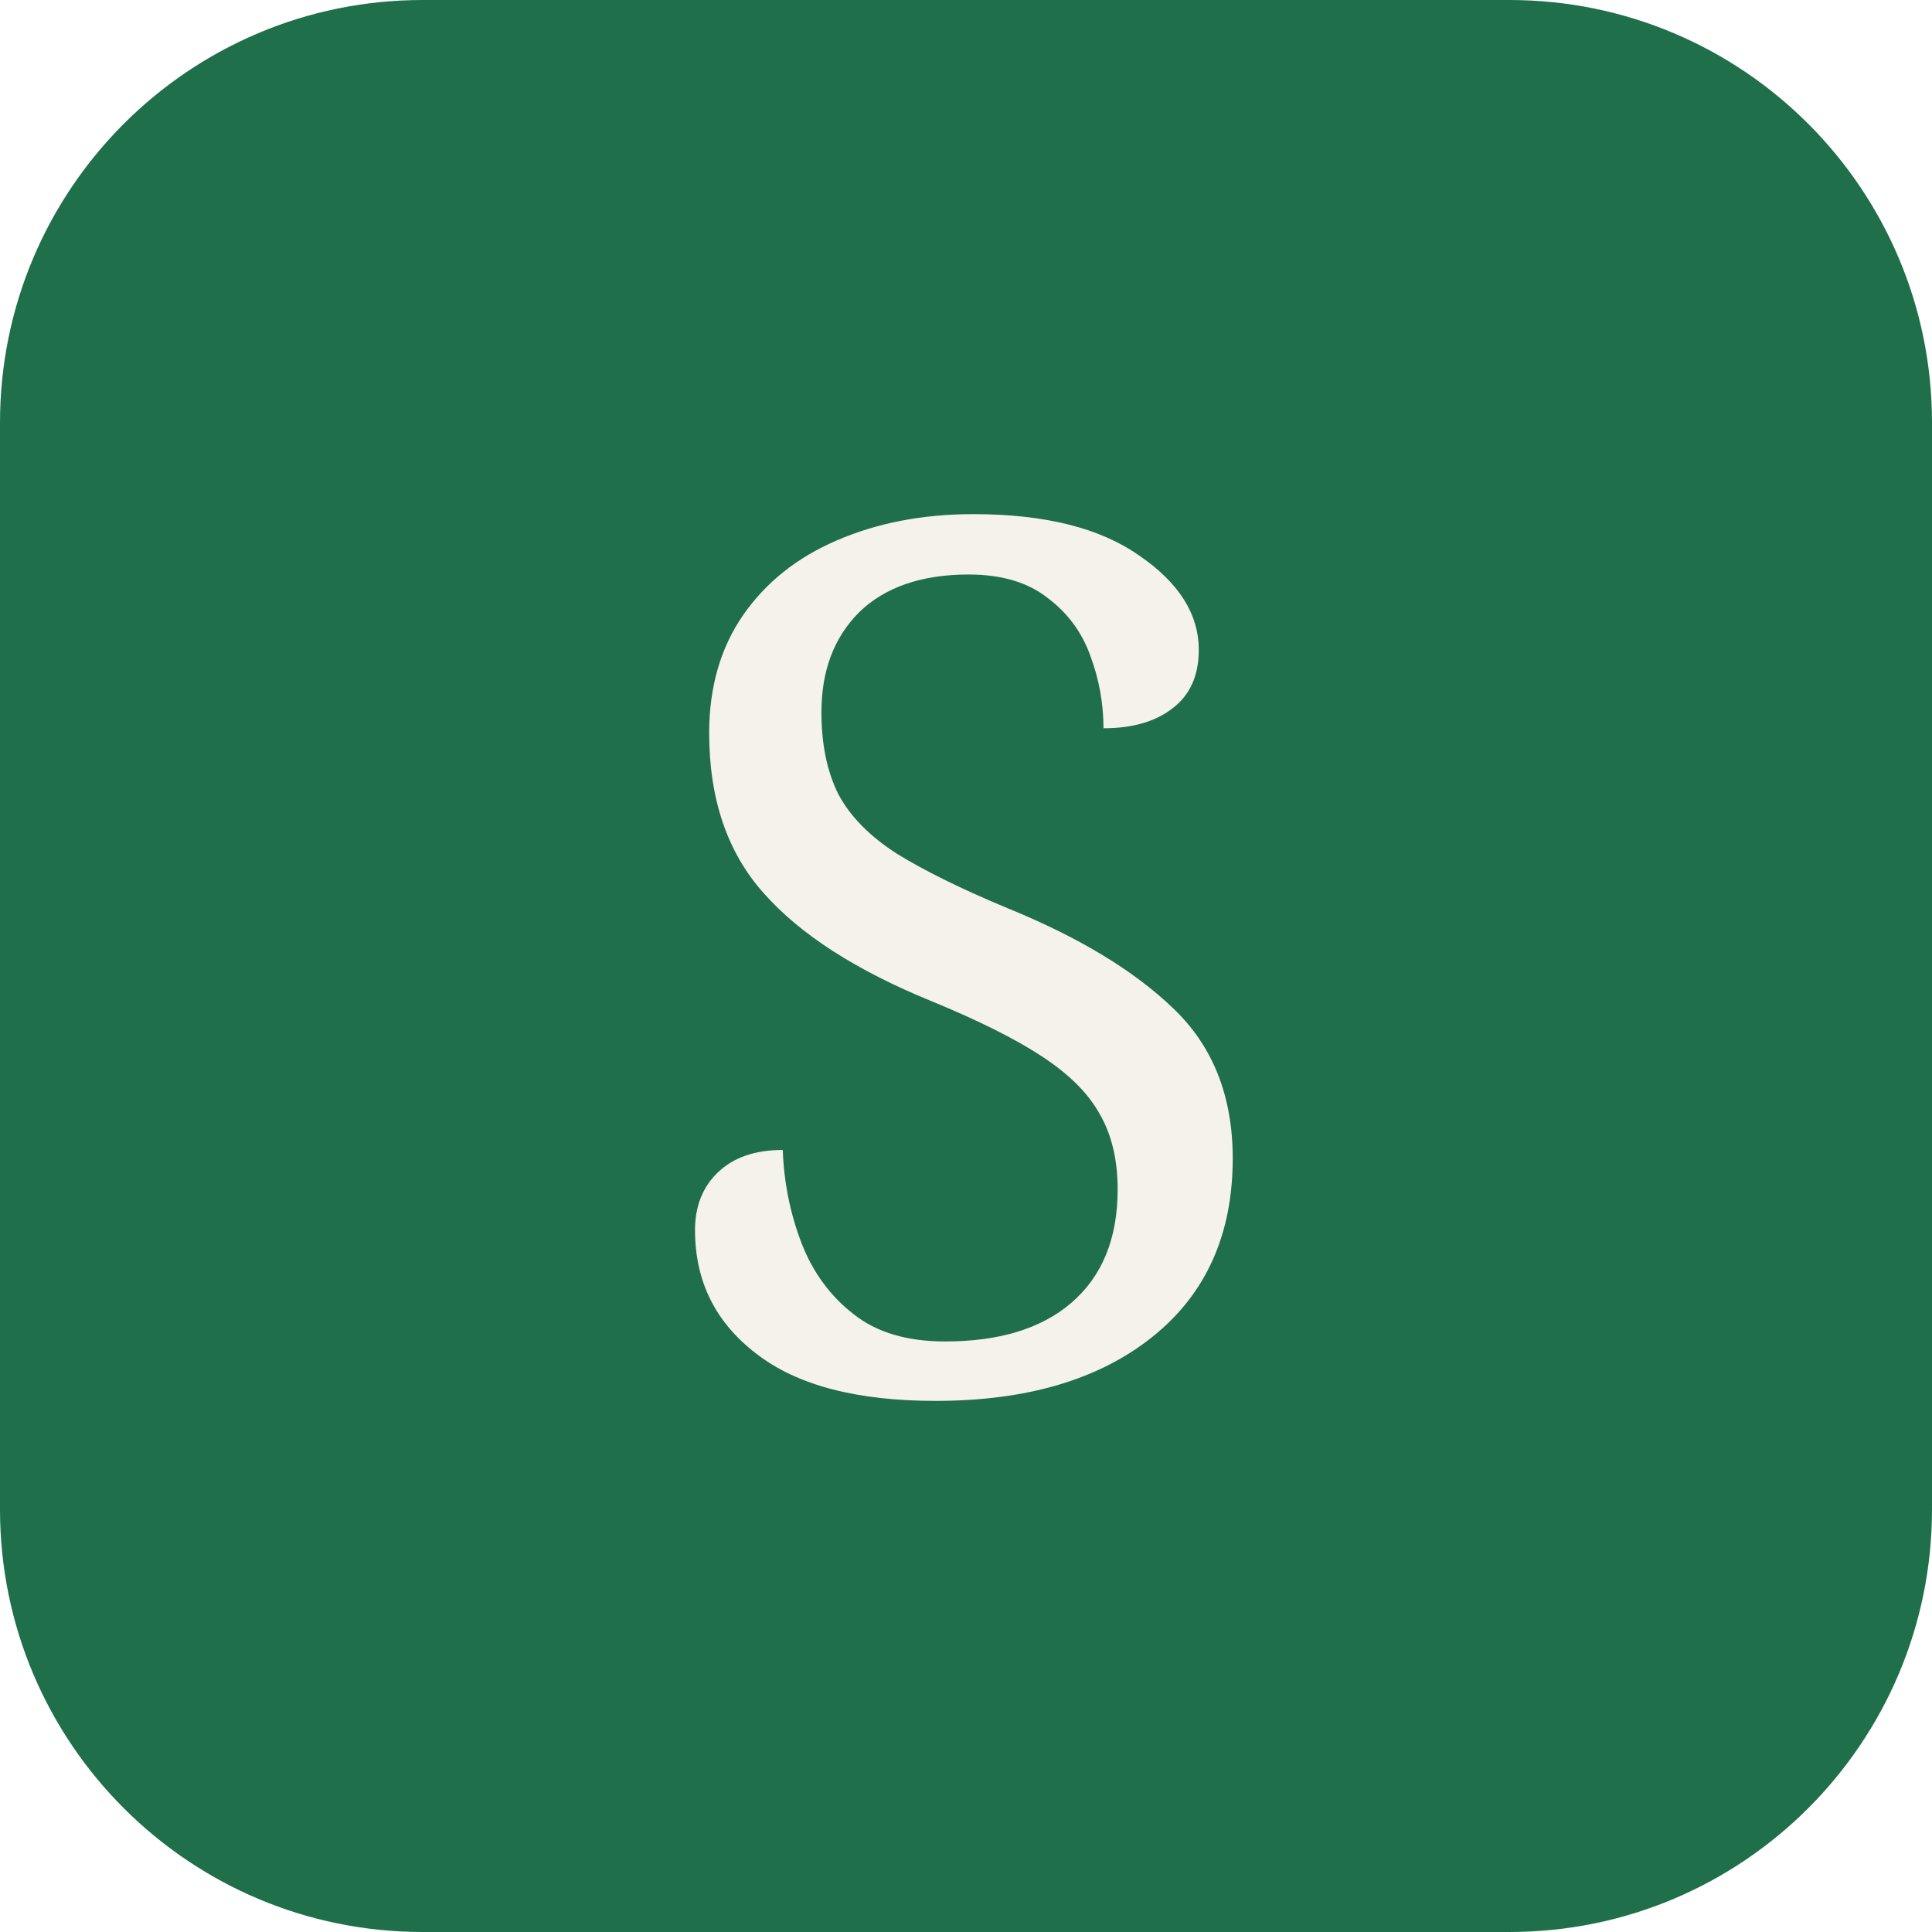
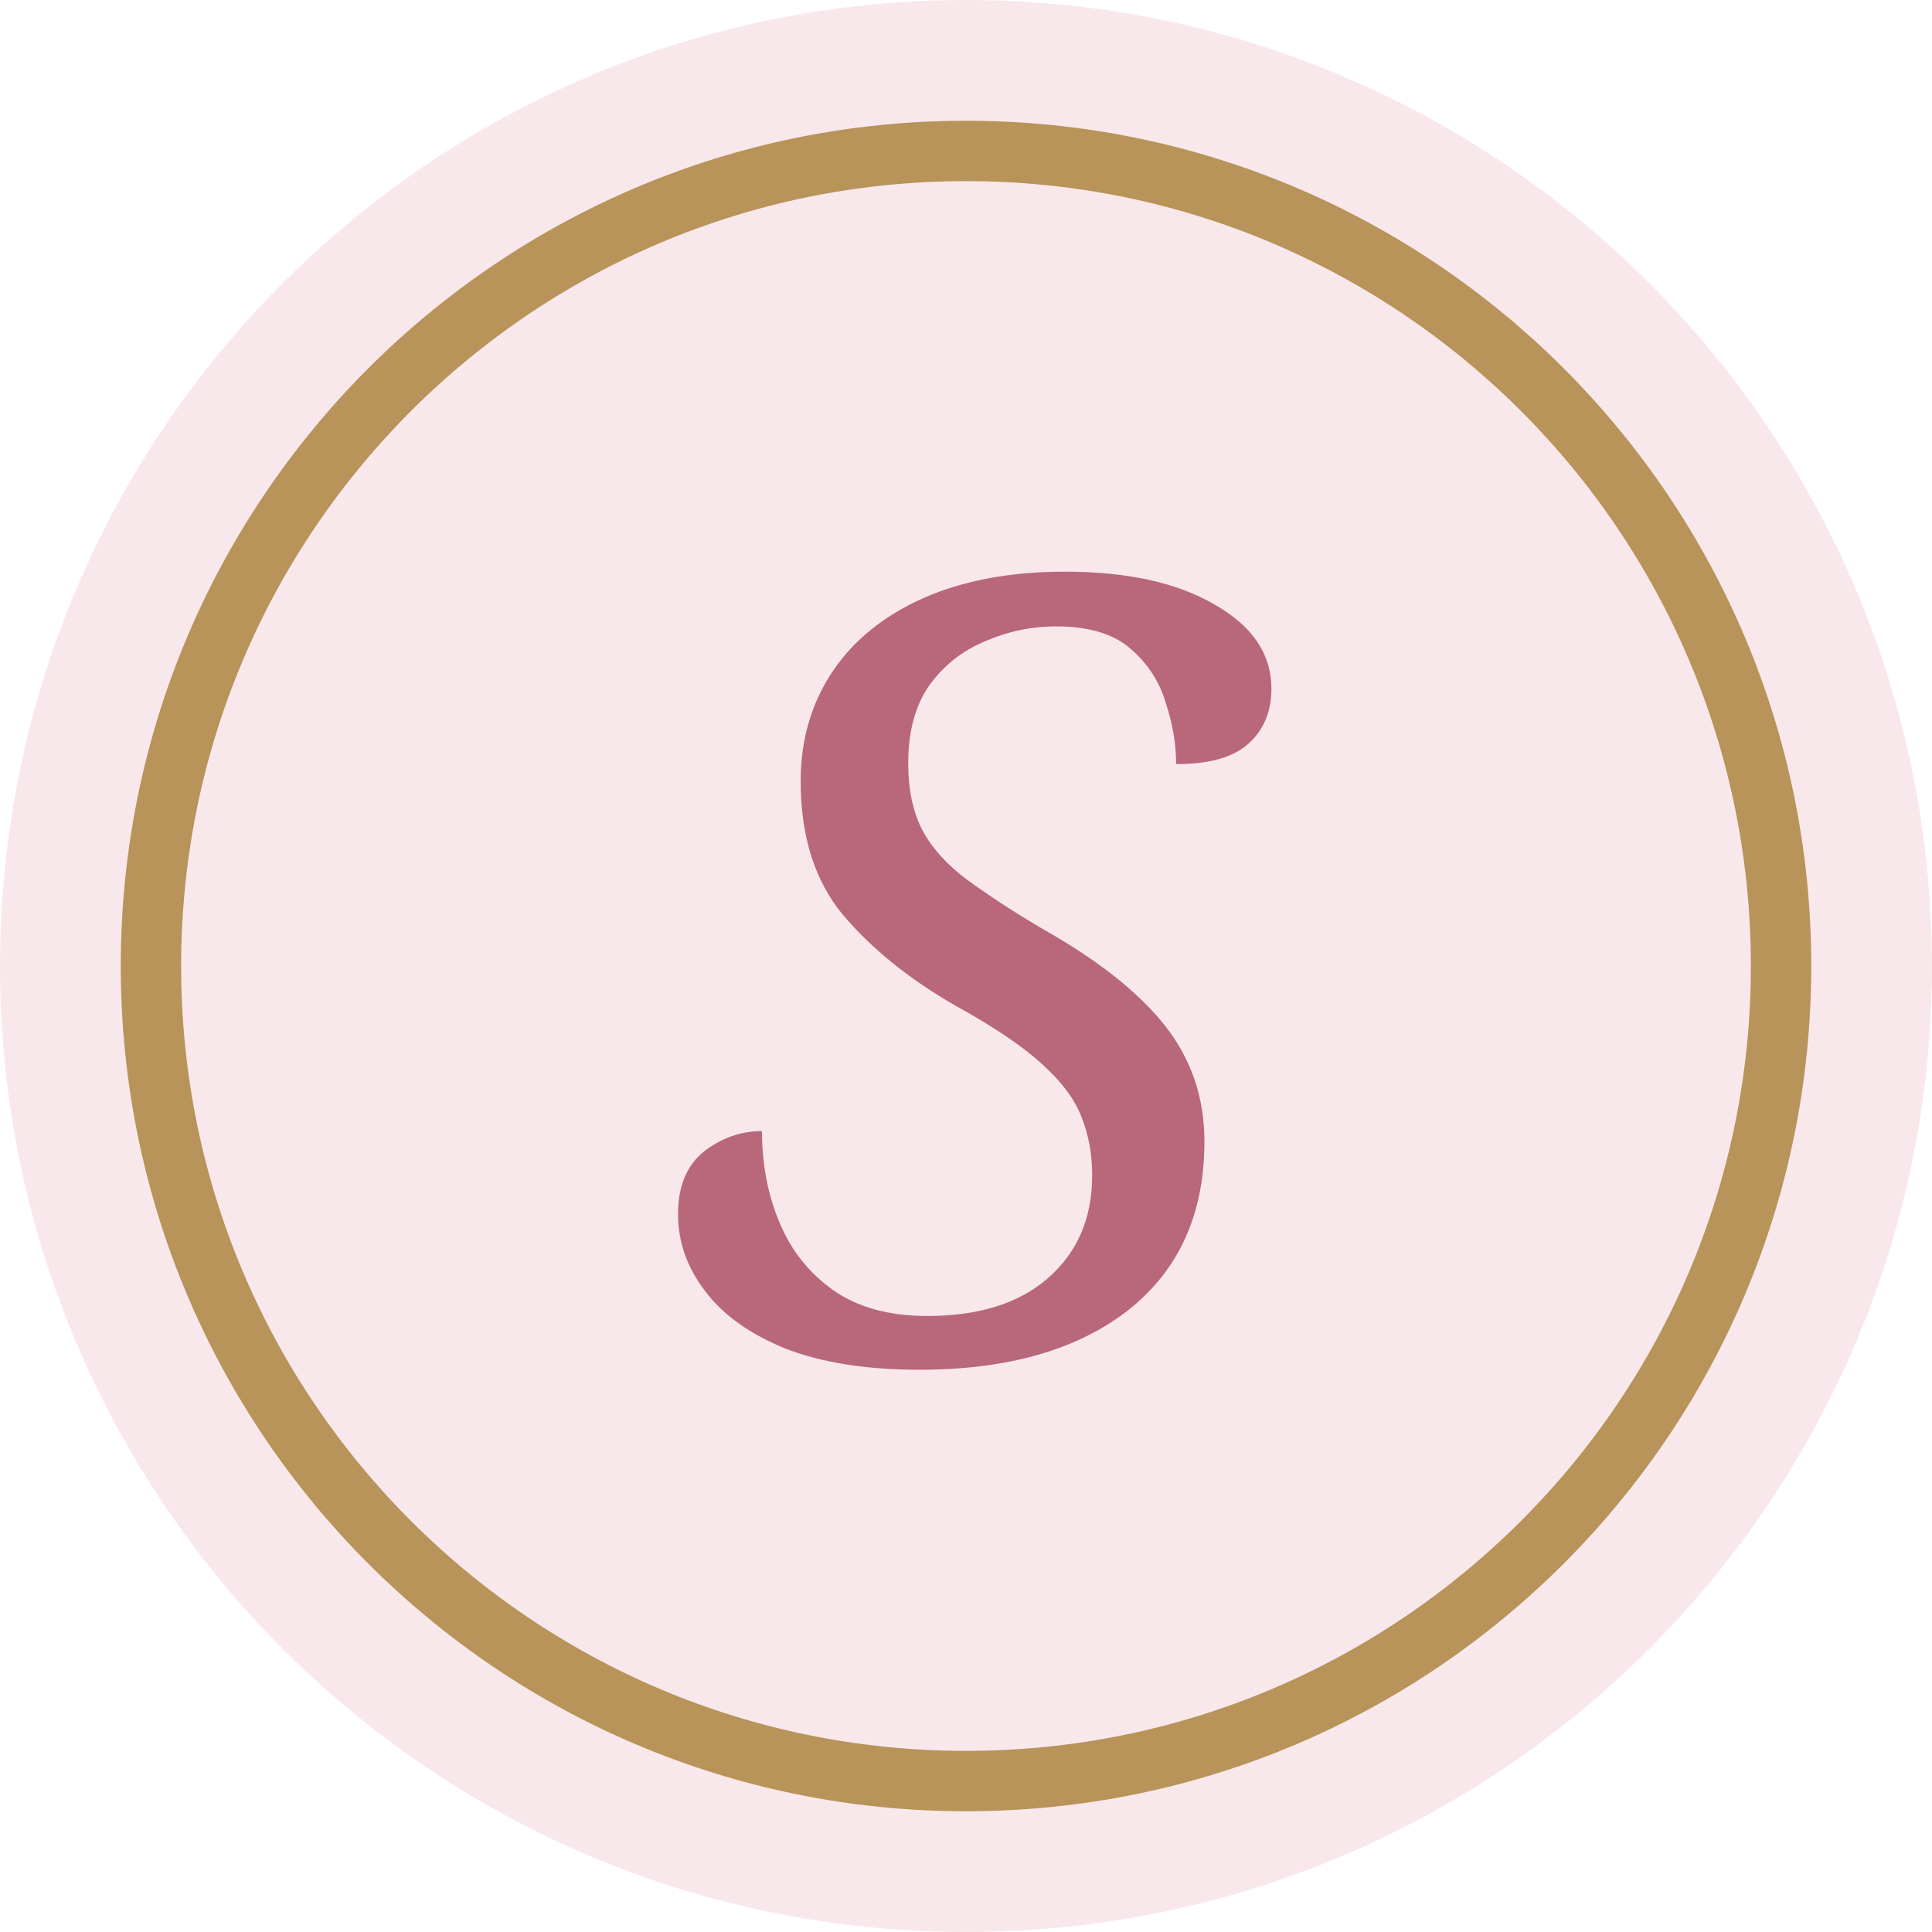
<svg xmlns="http://www.w3.org/2000/svg" viewBox="0 0 32 32">
-   <rect width="32" height="32" rx="7" fill="#1f6f4a" />
-   <text x="16" y="23" font-family="Georgia,serif" font-size="20" text-anchor="middle" fill="#f5f2ea">S</text>
+   <rect width="32" height="32" rx="16" fill="#f9e8eb" />
+   <circle cx="16" cy="16" r="13.5" fill="none" stroke="#b8935a" stroke-width="1" />
+   <text x="16" y="22.5" font-family="Georgia,serif" font-style="italic" font-size="18" text-anchor="middle" fill="#b9677a">S</text>
</svg>
